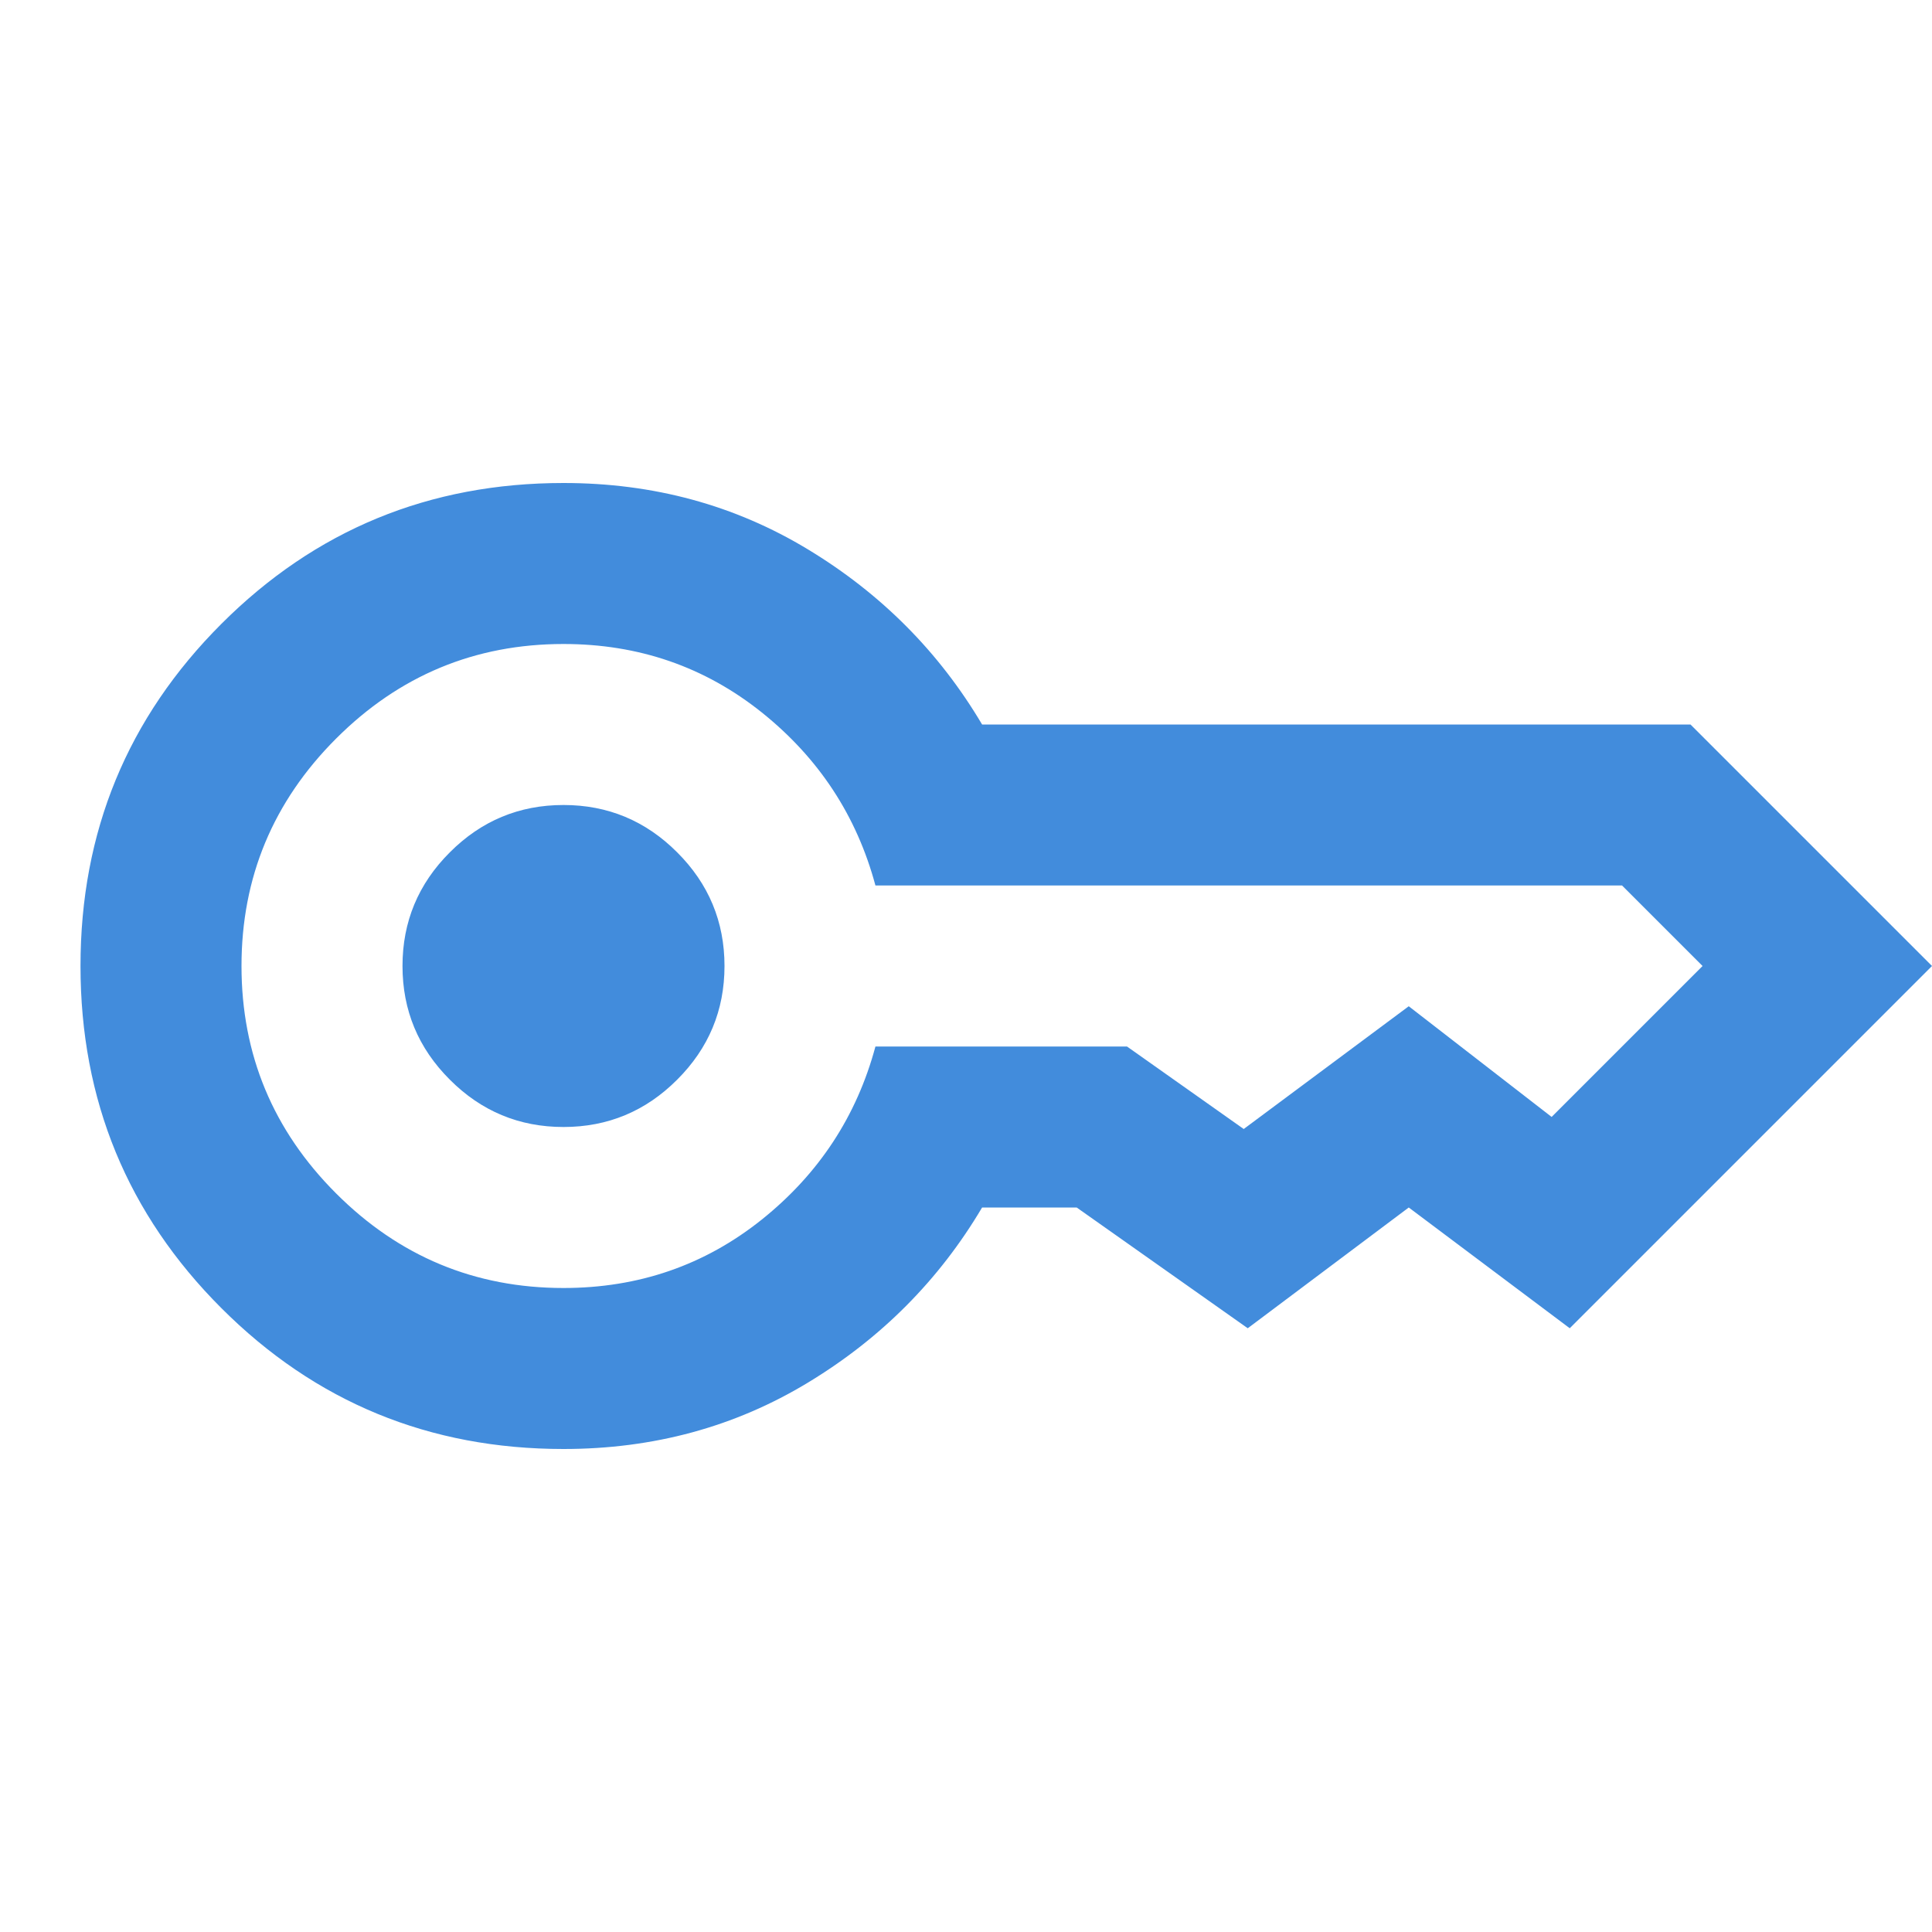
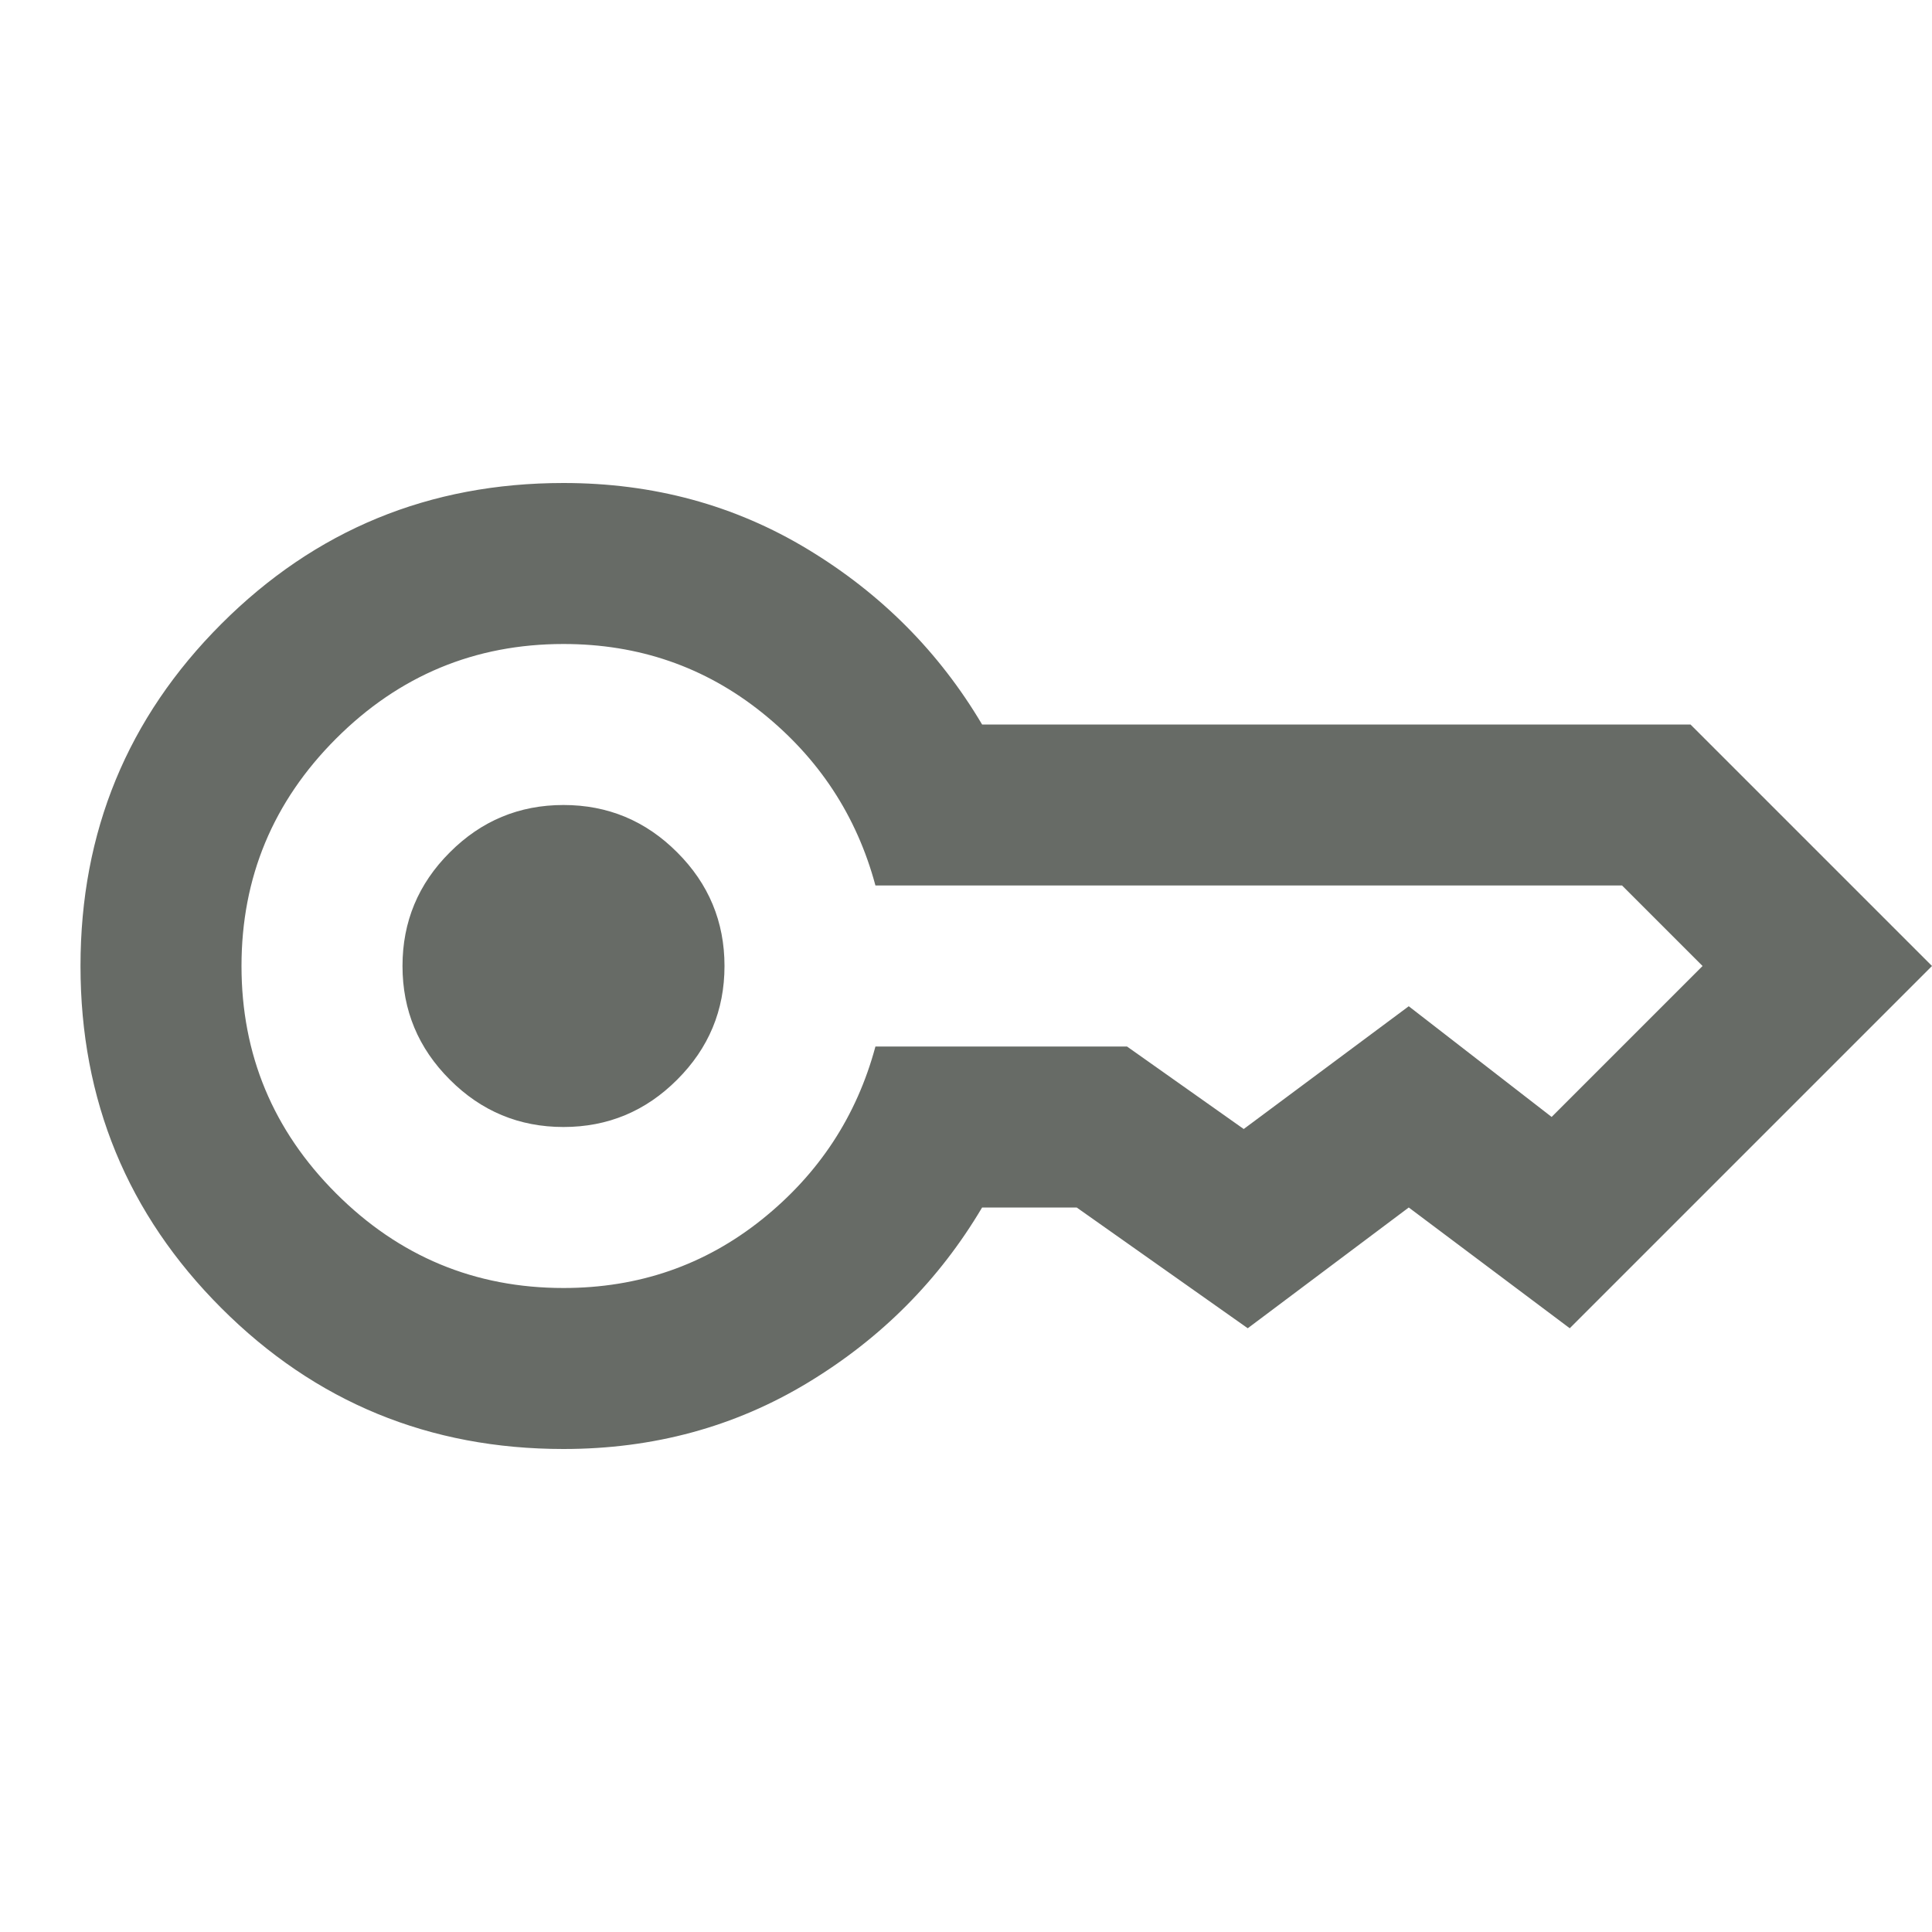
<svg xmlns="http://www.w3.org/2000/svg" width="24" height="24" viewBox="0 0 24 24" fill="none">
-   <path d="M7 14C6.45 14 5.979 13.804 5.588 13.412C5.196 13.021 5 12.55 5 12C5 11.45 5.196 10.979 5.588 10.588C5.979 10.196 6.45 10 7 10C7.55 10 8.021 10.196 8.412 10.588C8.804 10.979 9 11.45 9 12C9 12.55 8.804 13.021 8.412 13.412C8.021 13.804 7.55 14 7 14ZM7 18C5.333 18 3.917 17.417 2.75 16.25C1.583 15.083 1 13.667 1 12C1 10.333 1.583 8.917 2.75 7.75C3.917 6.583 5.333 6 7 6C8.117 6 9.129 6.275 10.037 6.825C10.946 7.375 11.667 8.1 12.2 9H21L24 12L19.5 16.5L17.5 15L15.5 16.5L13.375 15H12.2C11.667 15.9 10.946 16.625 10.037 17.175C9.129 17.725 8.117 18 7 18ZM7 16C7.933 16 8.754 15.717 9.463 15.15C10.171 14.583 10.642 13.867 10.875 13H14L15.45 14.025L17.5 12.5L19.275 13.875L21.15 12L20.15 11H10.875C10.642 10.133 10.171 9.417 9.463 8.85C8.754 8.283 7.933 8 7 8C5.9 8 4.958 8.392 4.175 9.175C3.392 9.958 3 10.9 3 12C3 13.1 3.392 14.042 4.175 14.825C4.958 15.608 5.9 16 7 16Z" fill="#428CDC" />
+   <path d="M7 14C6.45 14 5.979 13.804 5.588 13.412C5.196 13.021 5 12.55 5 12C5 11.45 5.196 10.979 5.588 10.588C5.979 10.196 6.45 10 7 10C7.55 10 8.021 10.196 8.412 10.588C8.804 10.979 9 11.45 9 12C9 12.55 8.804 13.021 8.412 13.412C8.021 13.804 7.55 14 7 14ZM7 18C5.333 18 3.917 17.417 2.75 16.25C1.583 15.083 1 13.667 1 12C1 10.333 1.583 8.917 2.75 7.75C3.917 6.583 5.333 6 7 6C8.117 6 9.129 6.275 10.037 6.825C10.946 7.375 11.667 8.1 12.2 9H21L24 12L19.5 16.5L17.5 15L15.5 16.5L13.375 15H12.2C11.667 15.9 10.946 16.625 10.037 17.175C9.129 17.725 8.117 18 7 18ZM7 16C7.933 16 8.754 15.717 9.463 15.15C10.171 14.583 10.642 13.867 10.875 13H14L15.45 14.025L17.5 12.5L19.275 13.875L21.15 12L20.15 11H10.875C10.642 10.133 10.171 9.417 9.463 8.85C8.754 8.283 7.933 8 7 8C5.9 8 4.958 8.392 4.175 9.175C3.392 9.958 3 10.9 3 12C3 13.1 3.392 14.042 4.175 14.825C4.958 15.608 5.9 16 7 16Z" fill="#676B66" />
</svg>
